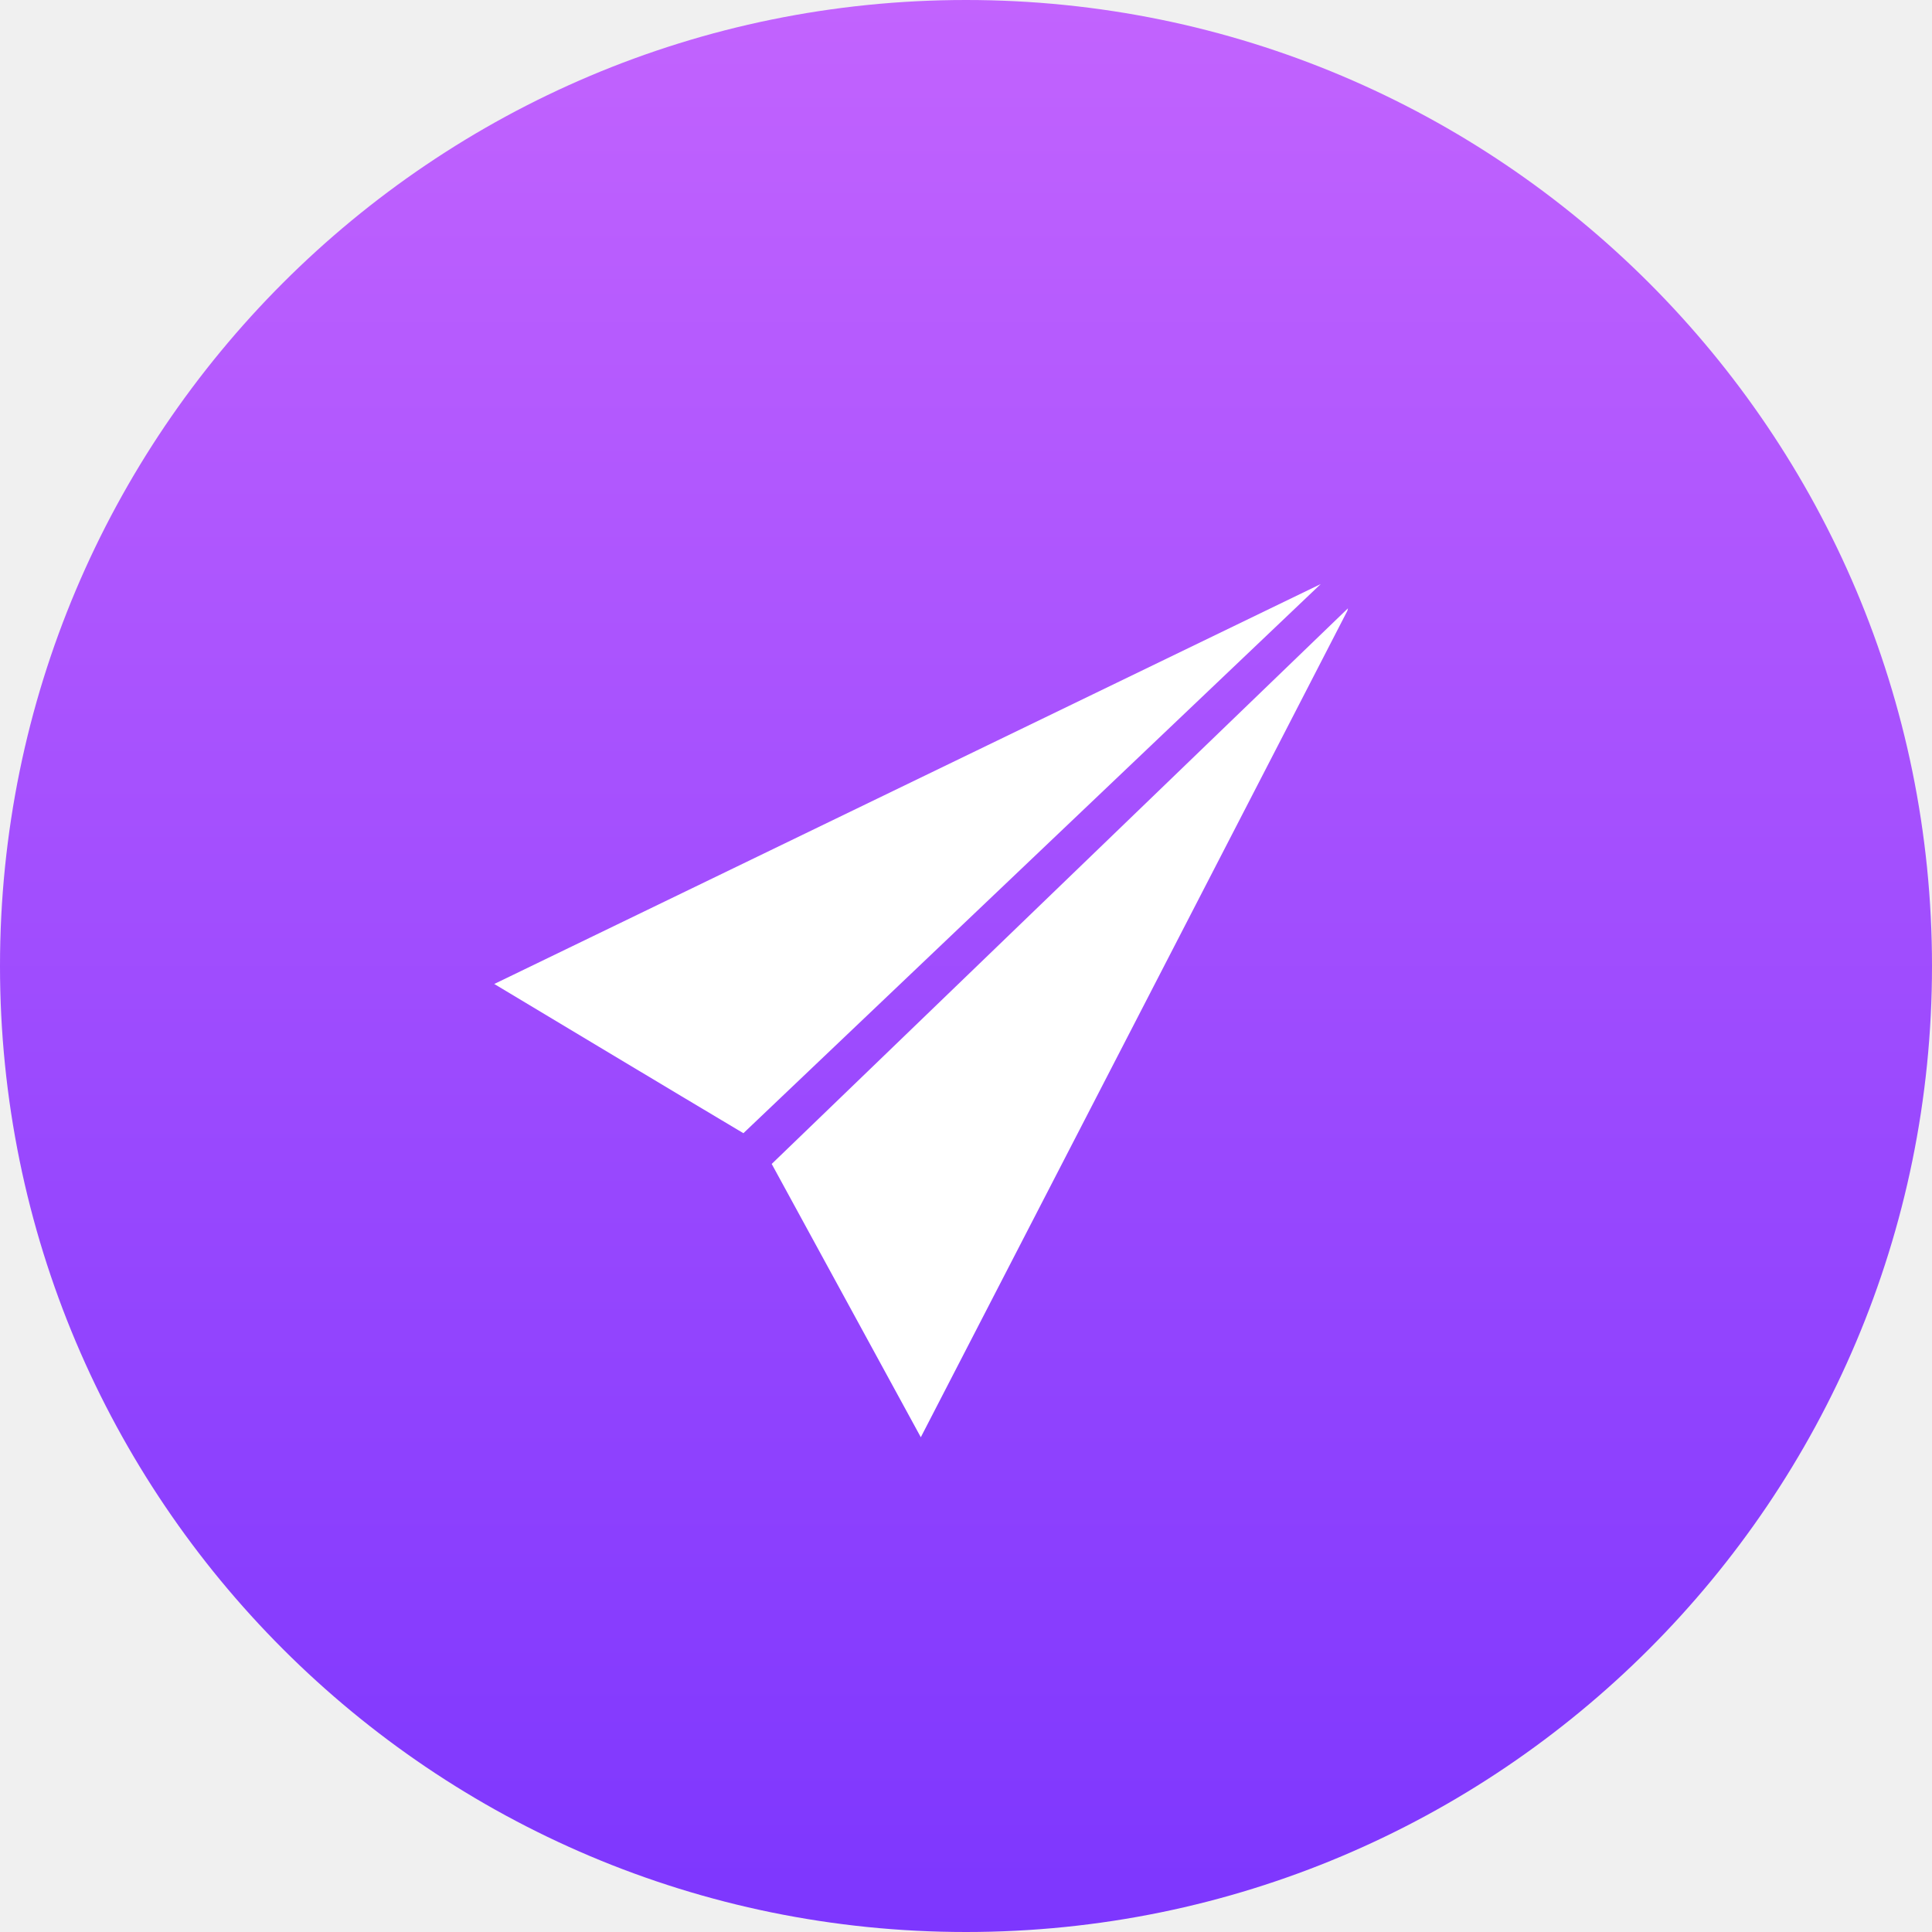
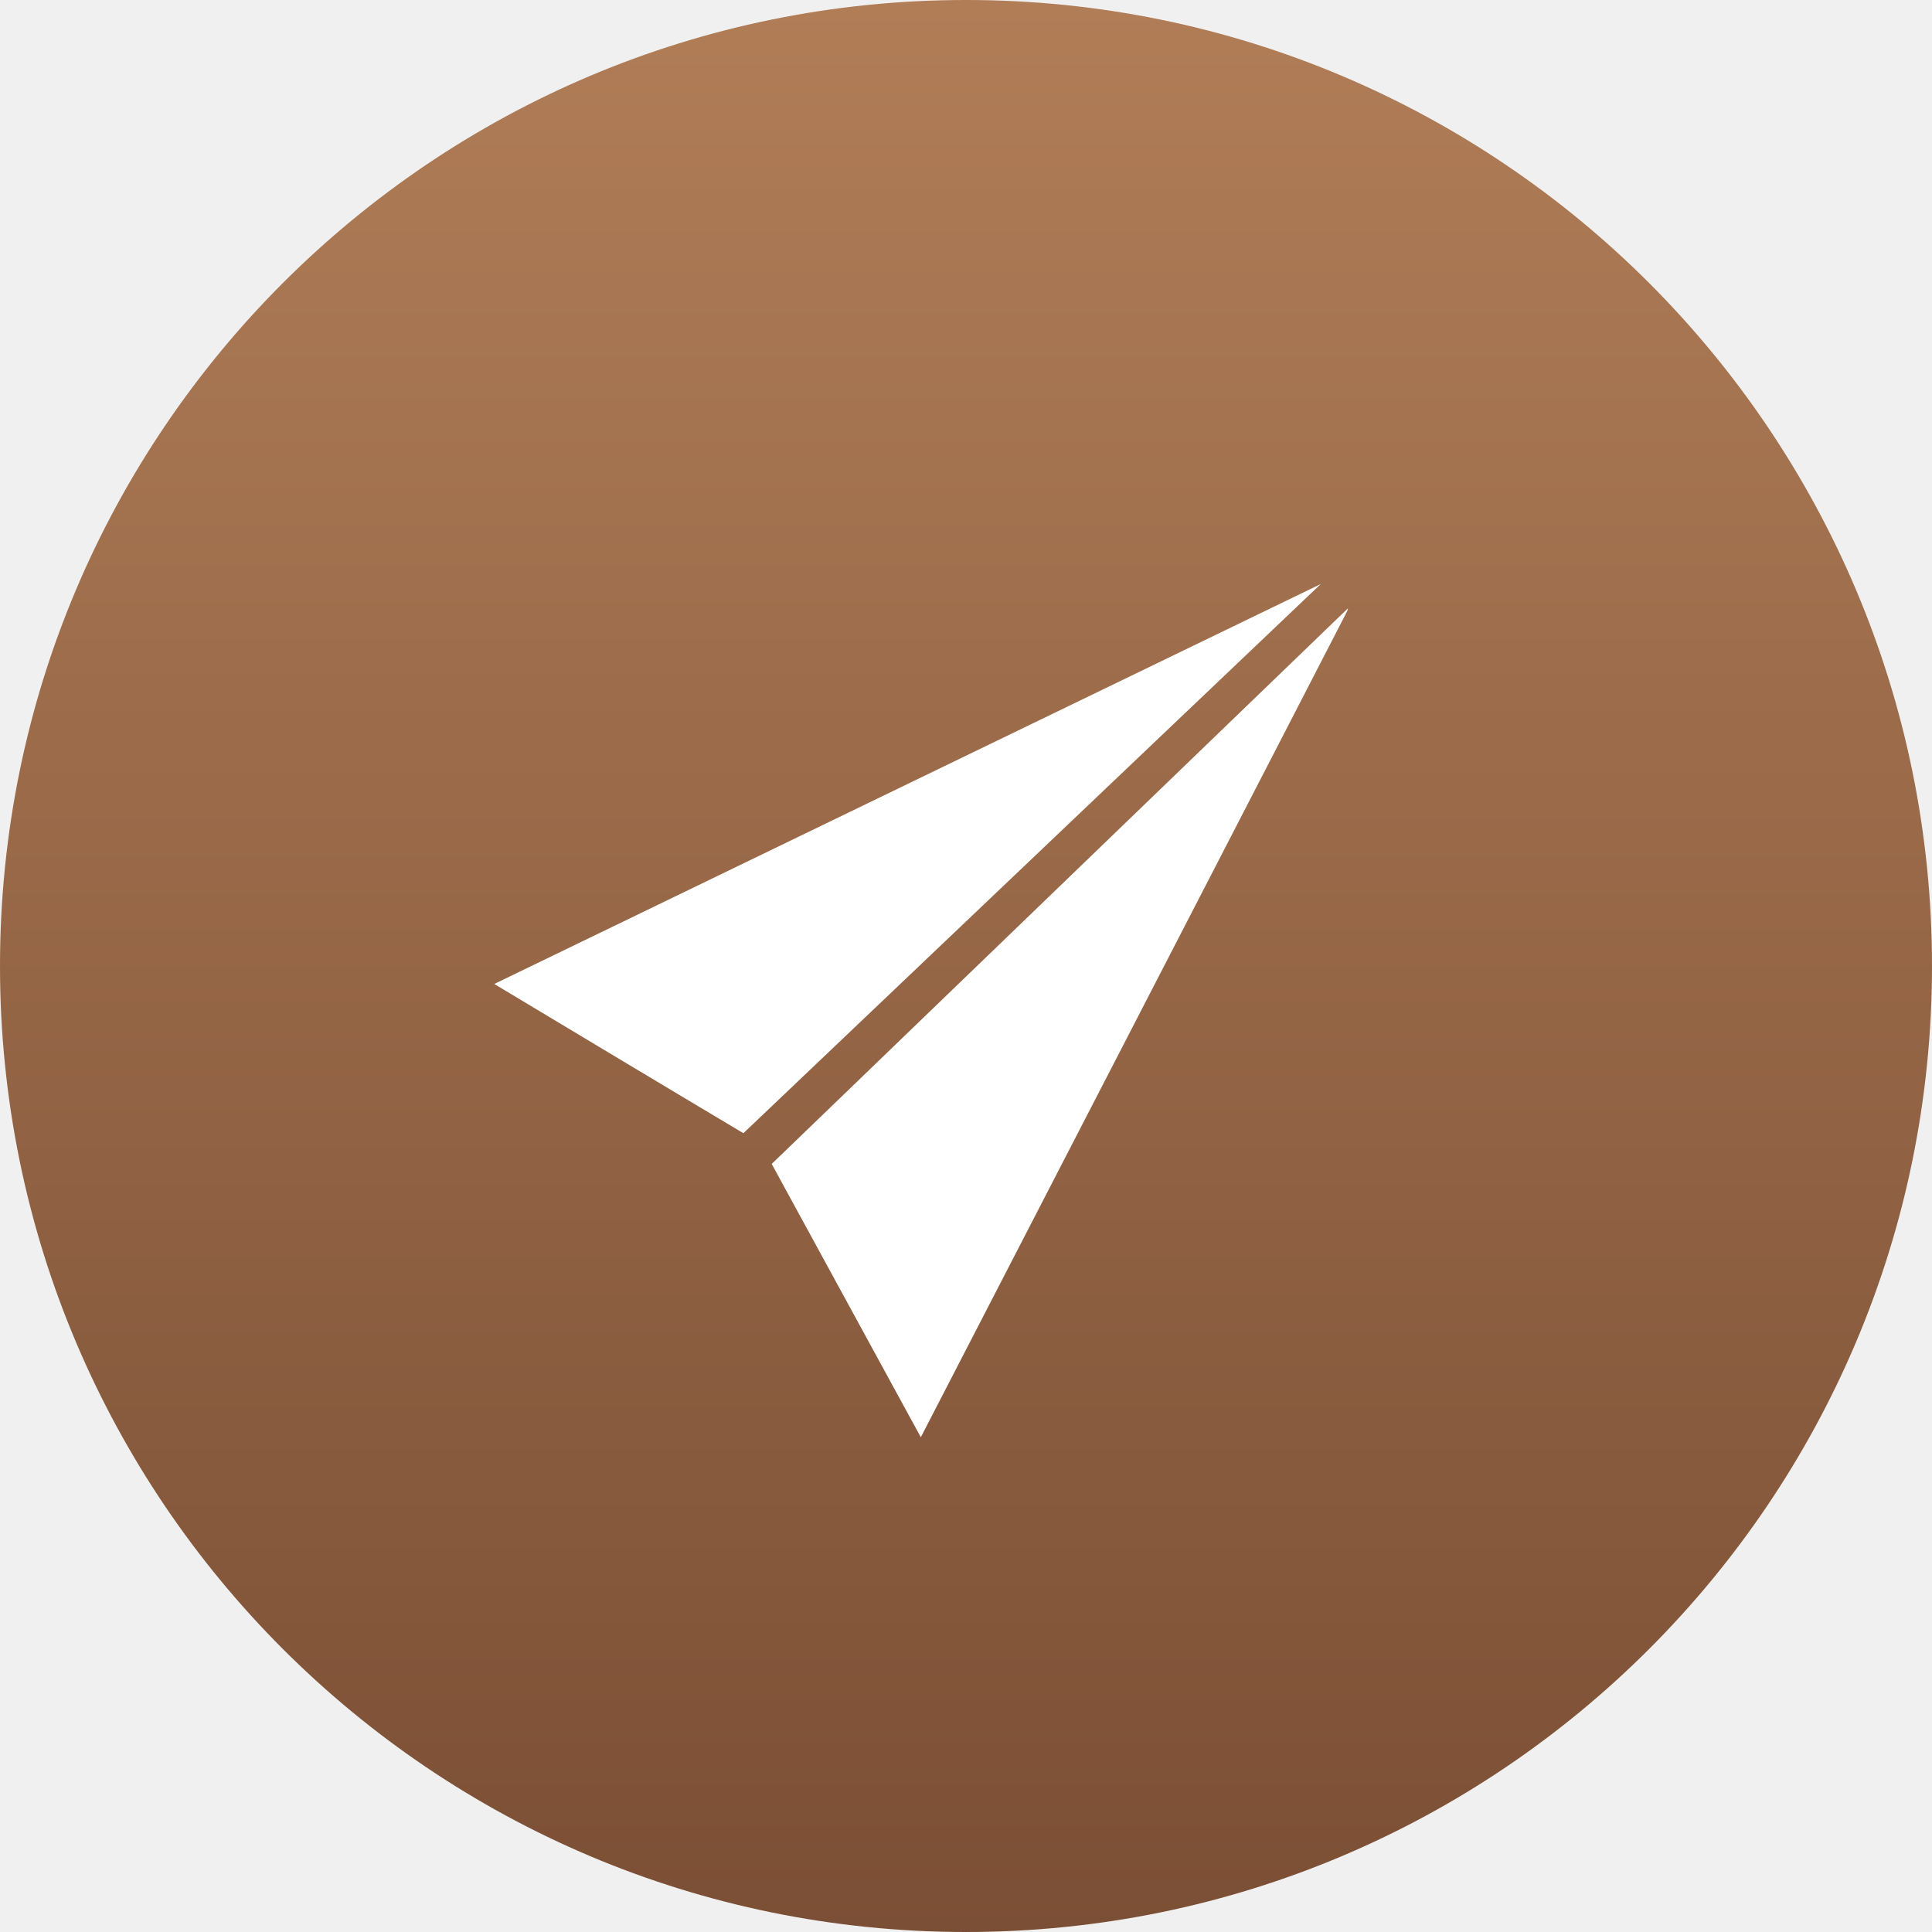
<svg xmlns="http://www.w3.org/2000/svg" width="46" height="46" viewBox="0 0 46 46" fill="none">
  <circle cx="23" cy="23" r="23" fill="url(#paint0_linear_8506_1288)" />
  <path fill-rule="evenodd" clip-rule="evenodd" d="M18.374 27.713C19.222 29.271 21.924 34.22 21.924 34.22C21.924 34.22 31.922 14.858 32.081 14.541L32.094 14.484L18.374 27.713ZM11.768 23.428C11.768 23.428 16.4 26.209 17.7 26.981L31.446 13.906C29.882 14.664 11.768 23.428 11.768 23.428Z" fill="white" />
  <defs>
    <linearGradient id="paint0_linear_8506_1288" x1="23" y1="0" x2="23" y2="46" gradientUnits="userSpaceOnUse">
-       <stop stop-color="#C263FE" />
-       <stop offset="1" stop-color="#7D36FE" />
+       <stop stop-color="#B07D57" />
+       <stop offset="1" stop-color="#7B4F35" />
    </linearGradient>
  </defs>
</svg>
